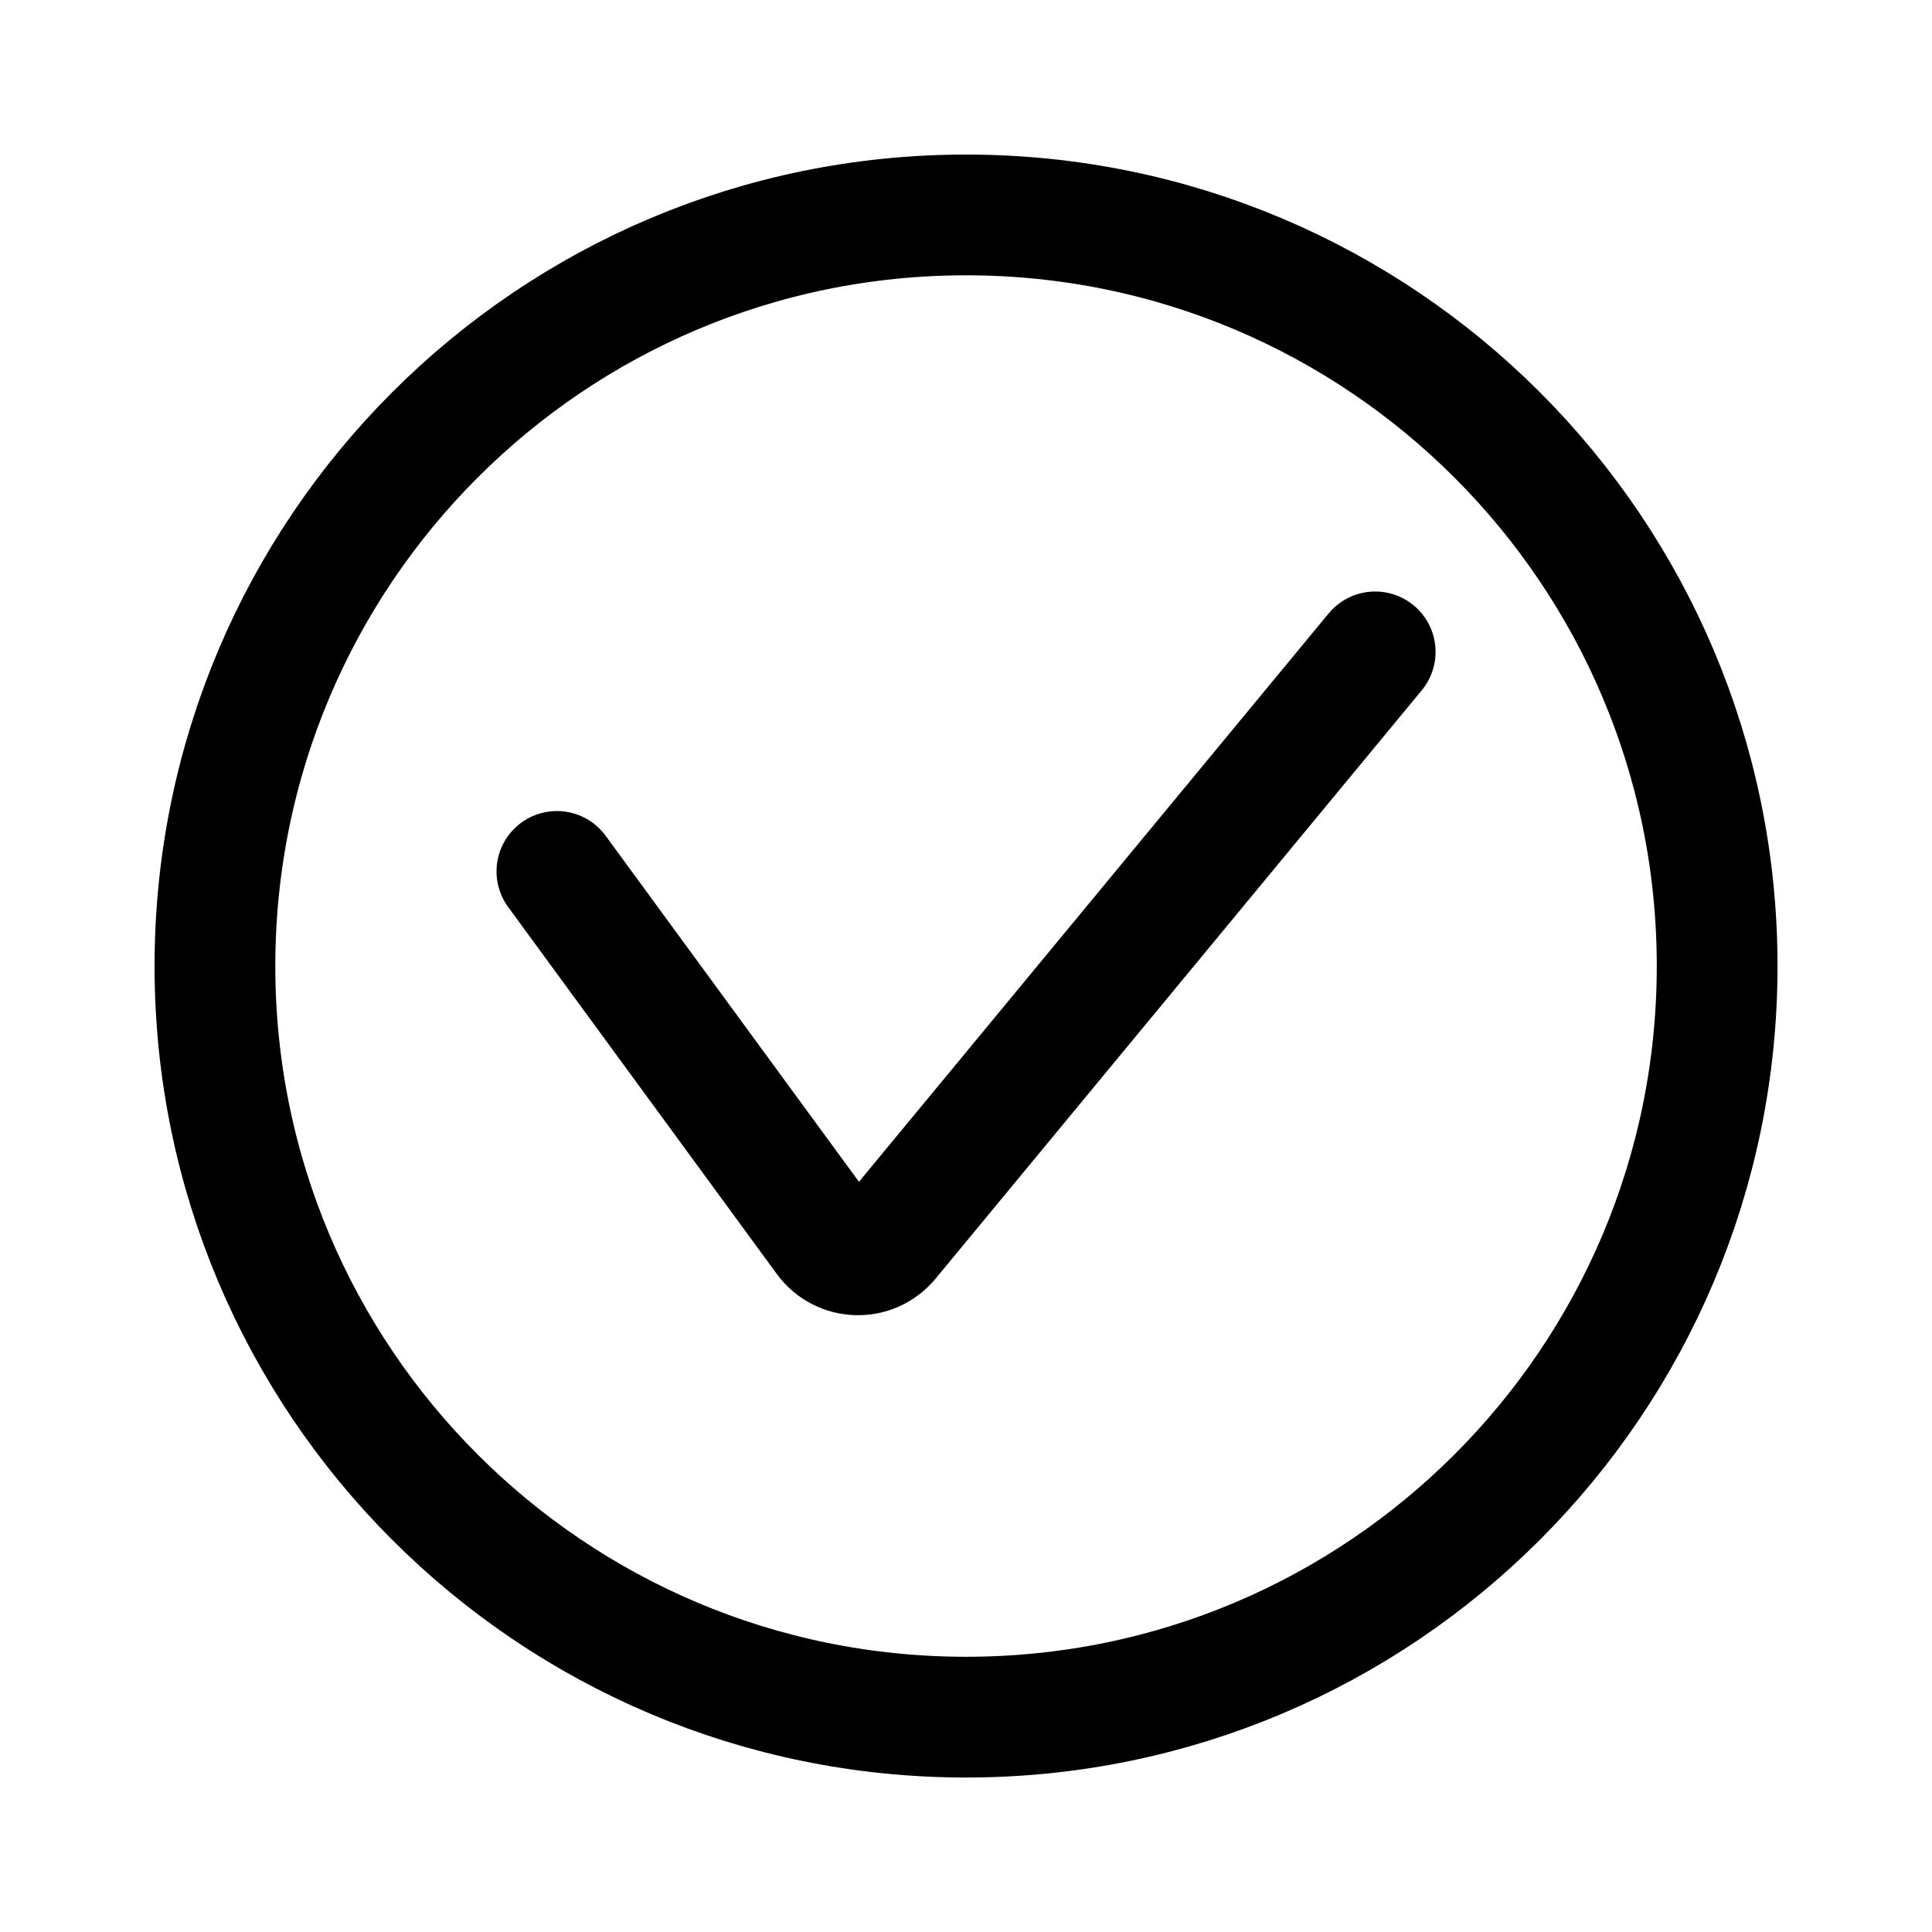
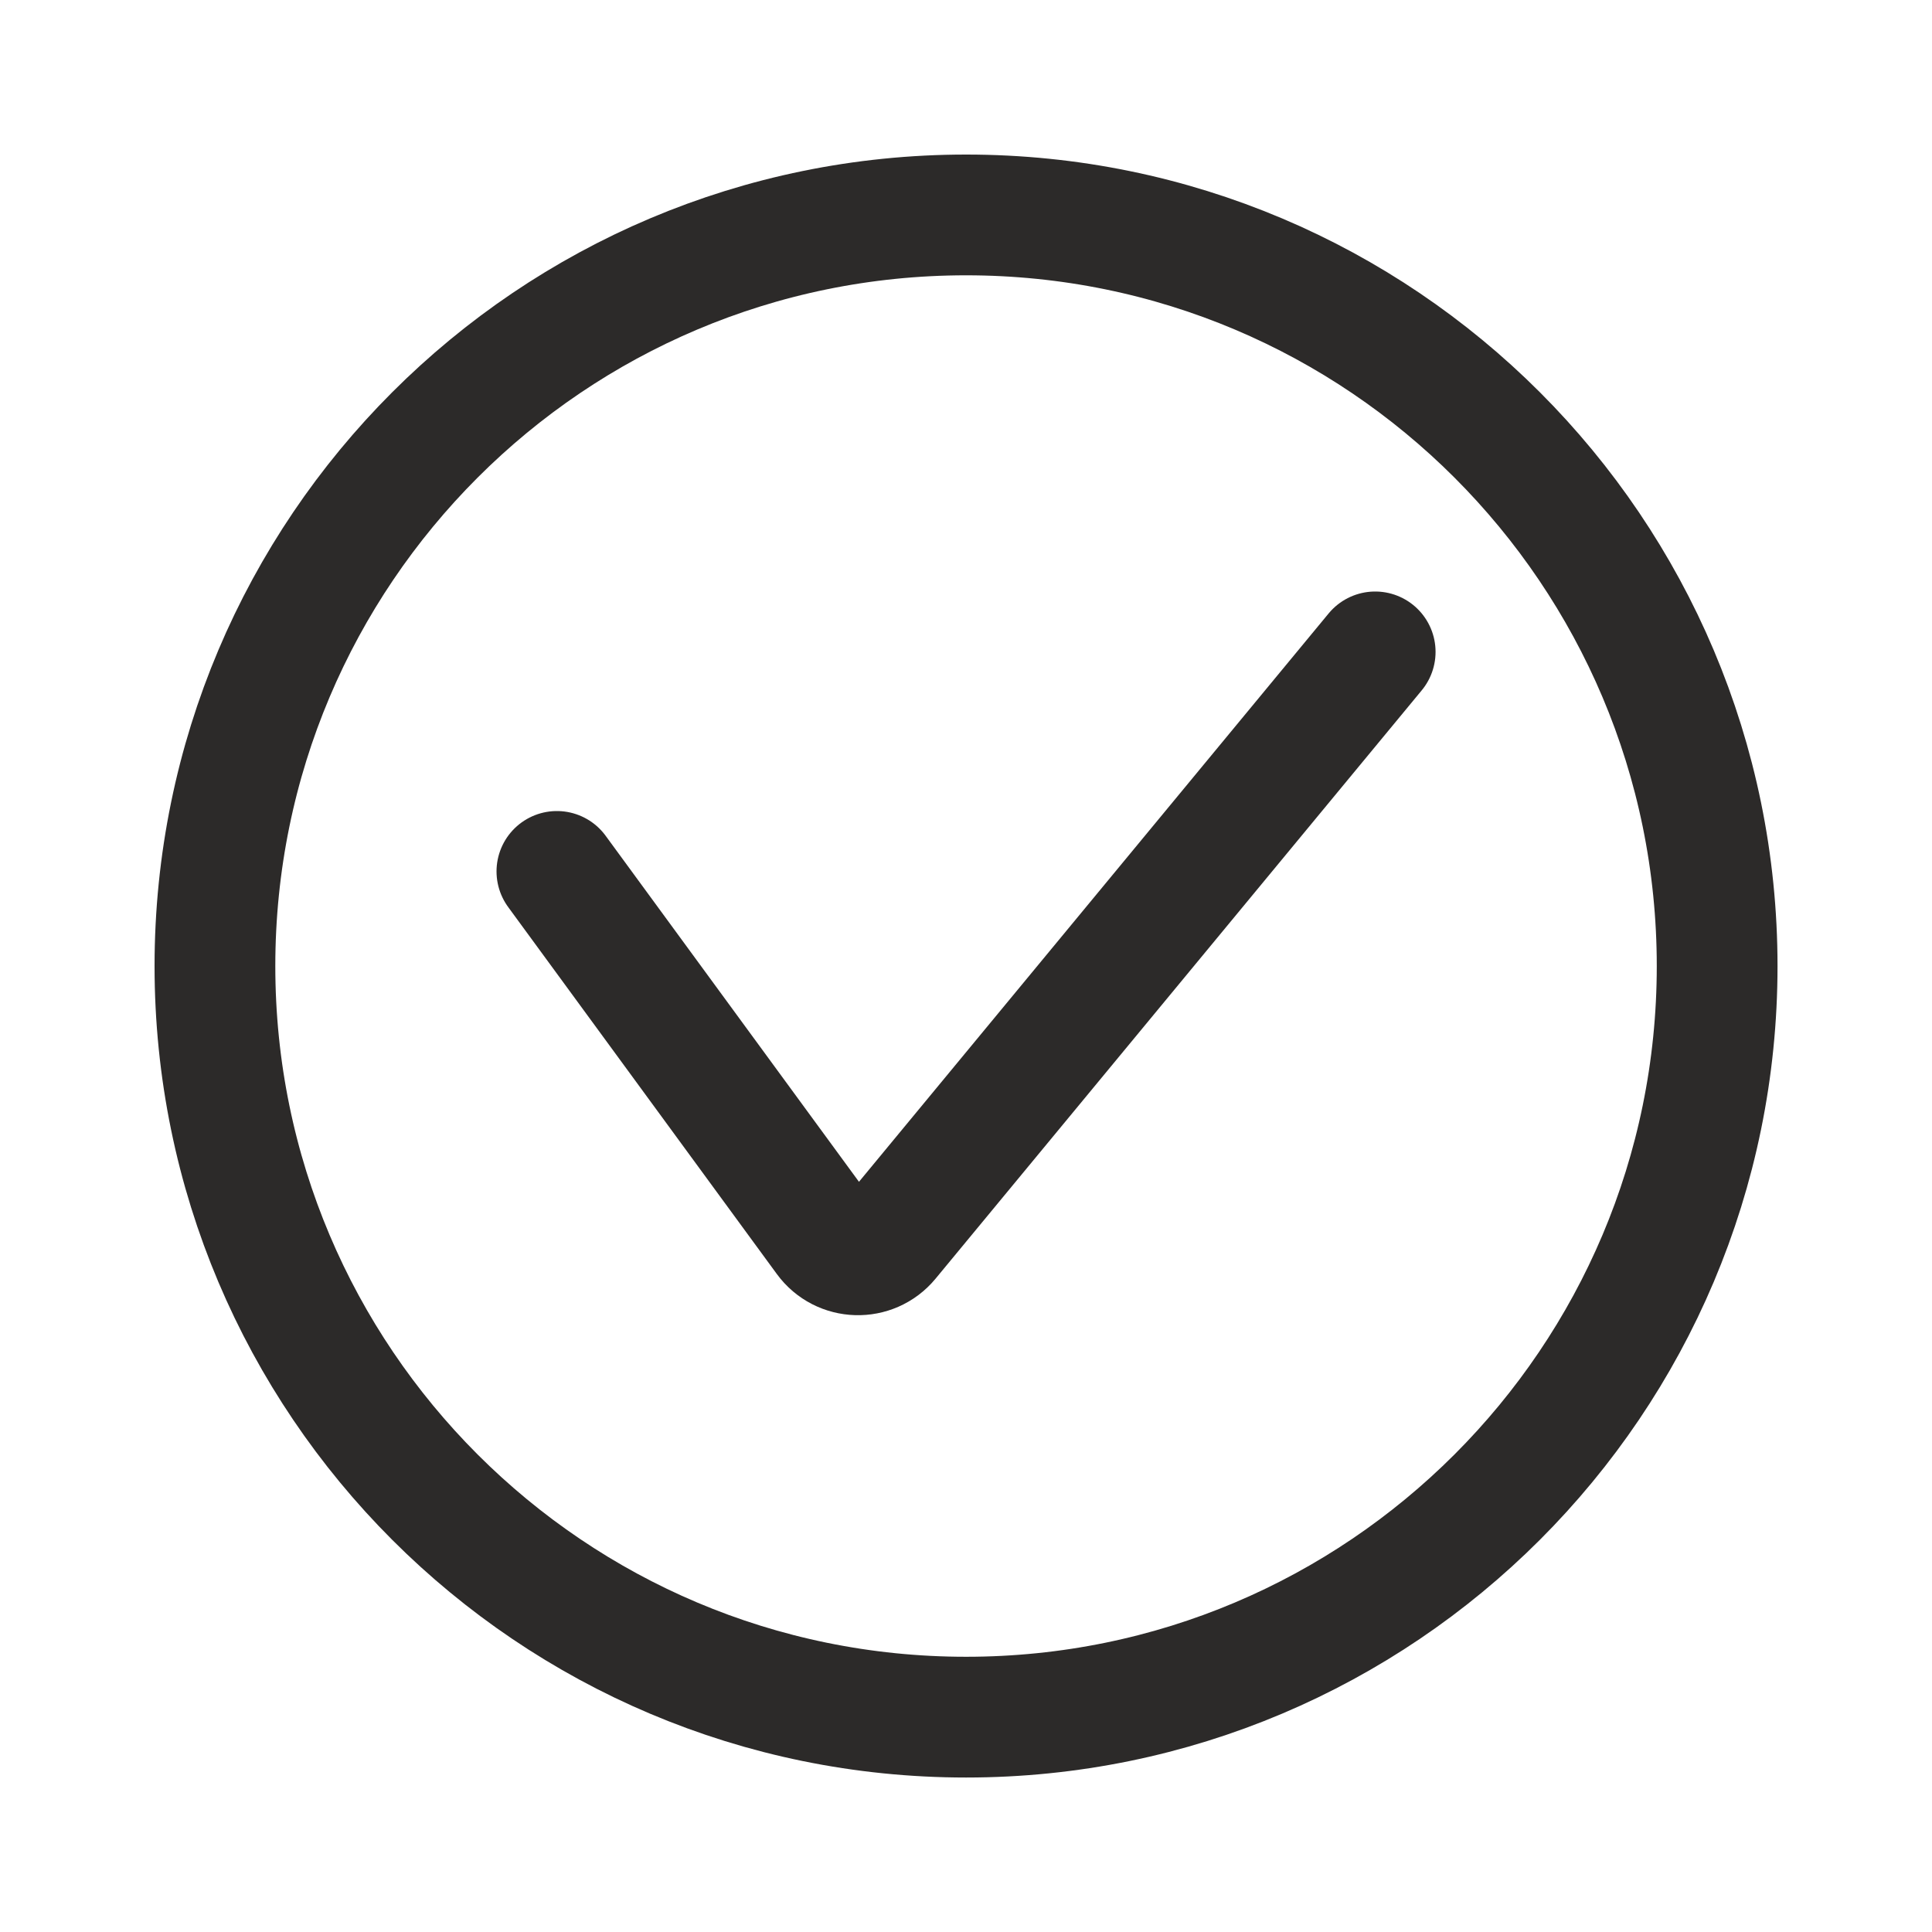
<svg xmlns="http://www.w3.org/2000/svg" width="24" height="24" viewBox="0 0 24 24" fill="none">
-   <path d="M12.001 21.331C17.154 21.331 21.331 17.154 21.331 12.001C21.331 6.847 17.154 2.67 12.001 2.67C6.847 2.67 2.67 6.847 2.67 12.001C2.67 17.154 6.847 21.331 12.001 21.331Z" stroke="currentColor" stroke-width="1.5" />
-   <path d="M6.918 10.825L10.255 15.383C10.447 15.646 10.836 15.658 11.044 15.406L17.083 8.098" stroke="currentColor" stroke-width="1.5" stroke-linecap="round" />
+   <path d="M12.001 21.331C17.154 21.331 21.331 17.154 21.331 12.001C21.331 6.847 17.154 2.67 12.001 2.67C6.847 2.67 2.67 6.847 2.67 12.001C2.67 17.154 6.847 21.331 12.001 21.331Z" stroke="#2C2A29" stroke-width="1.5" />
+   <path d="M6.918 10.825L10.255 15.383C10.447 15.646 10.836 15.658 11.044 15.406L17.083 8.098" stroke="#2C2A29" stroke-width="1.5" stroke-linecap="round" />
</svg>
